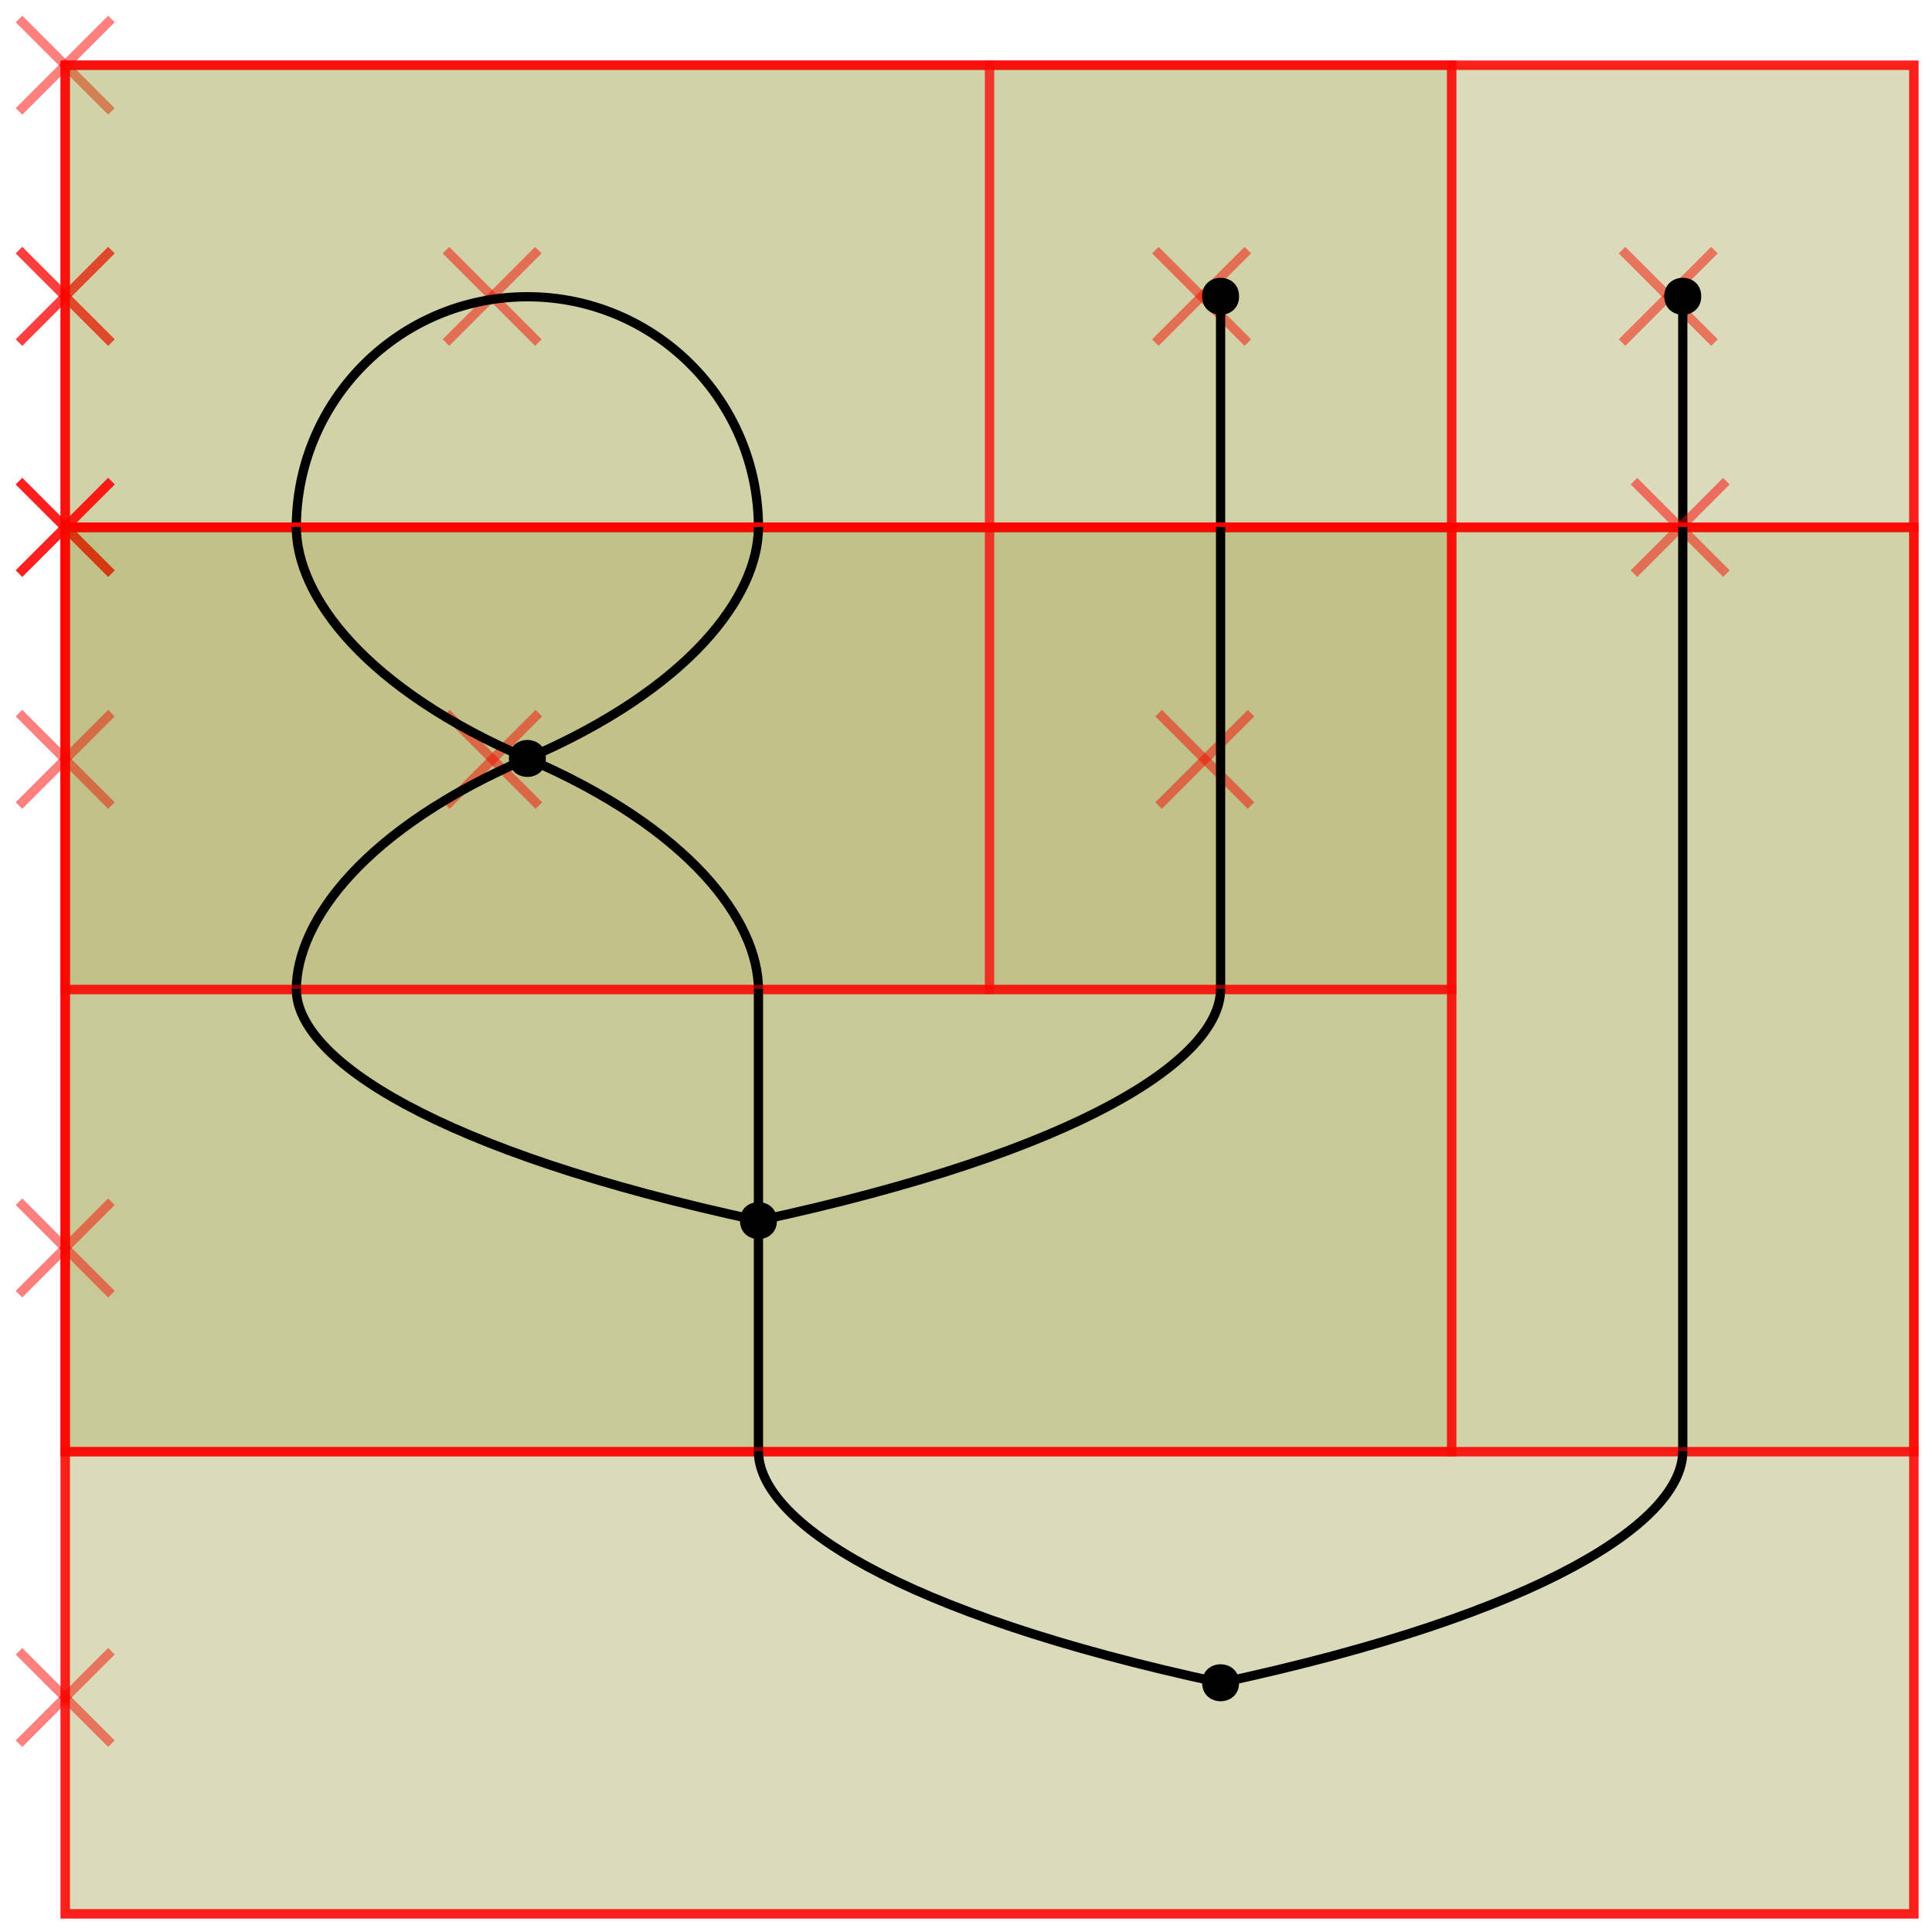
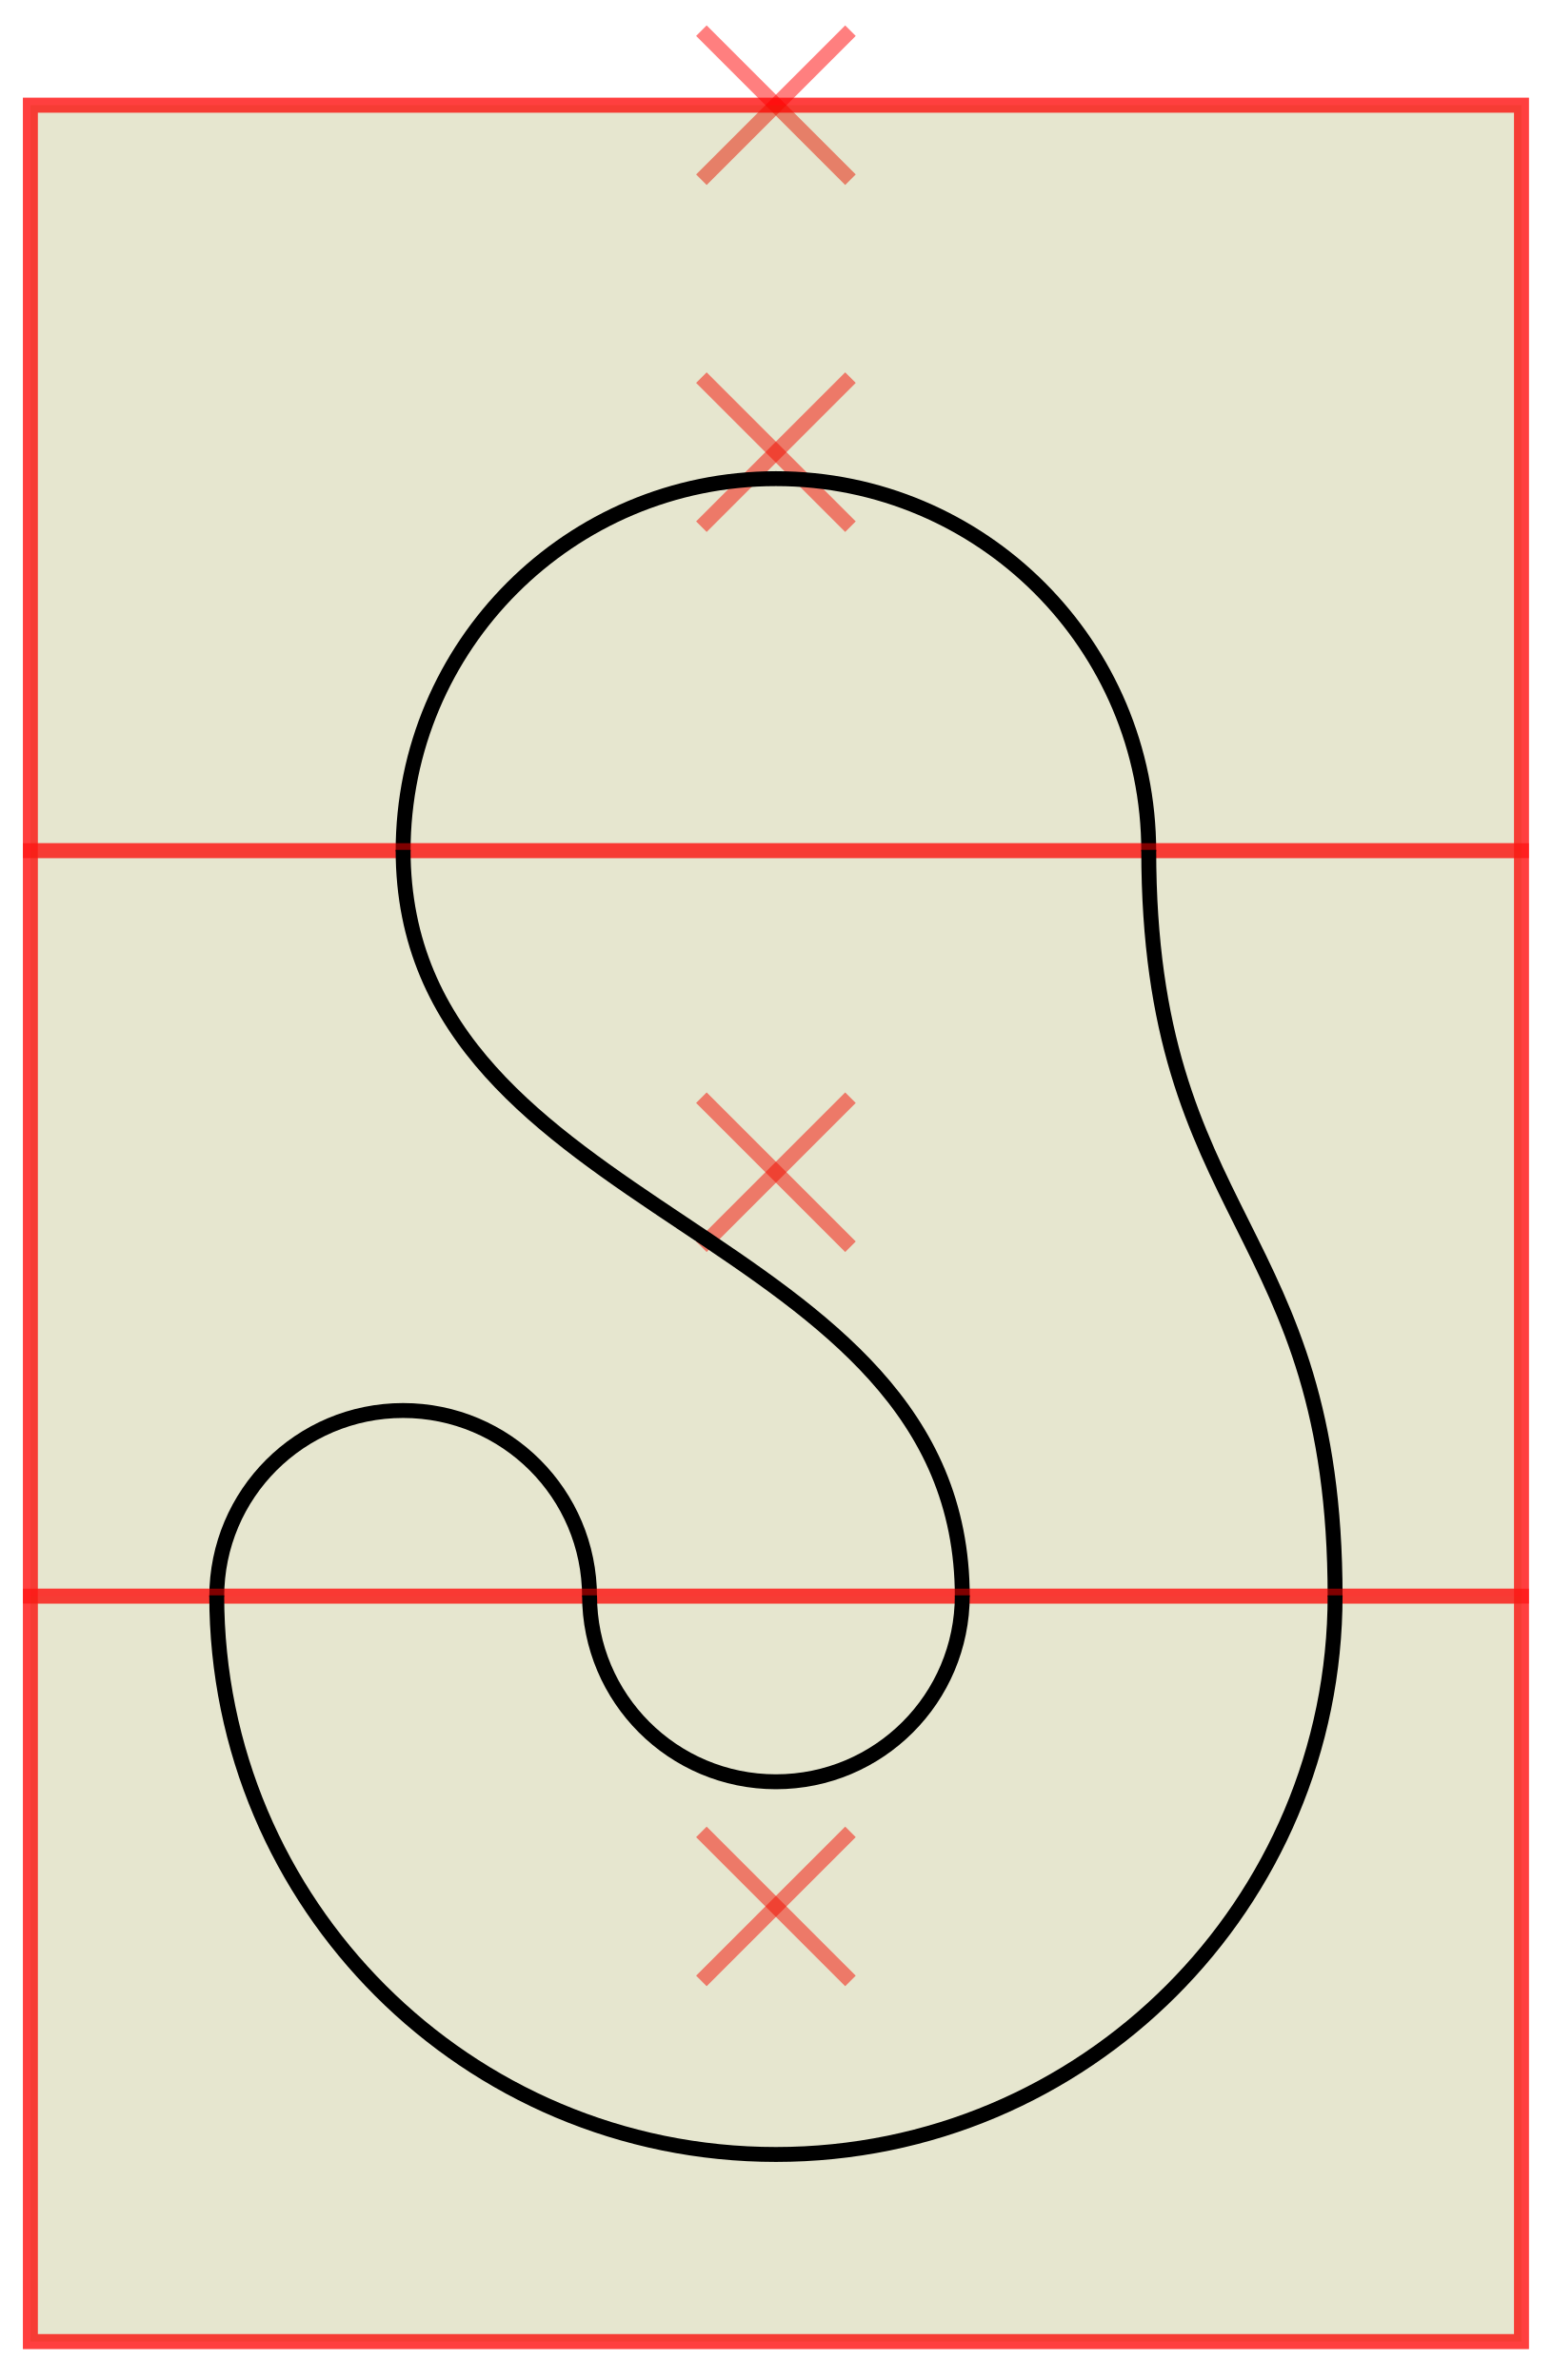
- <svg xmlns="http://www.w3.org/2000/svg" width="237pt" height="237pt" viewBox="0 0 237 237" version="1.1">
-   <g id="surface335">
-     <path style="fill:none;stroke-width:0.567;stroke-linecap:butt;stroke-linejoin:miter;stroke:rgb(100%,0%,0%);stroke-opacity:0.5;stroke-miterlimit:10;" d="M -2.834 2.834 L 2.834 -2.834 " transform="matrix(2,0,0,2,8,8)" />
-     <path style="fill:none;stroke-width:0.567;stroke-linecap:butt;stroke-linejoin:miter;stroke:rgb(100%,0%,0%);stroke-opacity:0.5;stroke-miterlimit:10;" d="M 2.834 2.834 L -2.834 -2.834 " transform="matrix(2,0,0,2,8,8)" />
-     <path style="fill-rule:nonzero;fill:rgb(50%,50%,0%);fill-opacity:0.1;stroke-width:0.567;stroke-linecap:butt;stroke-linejoin:miter;stroke:rgb(100%,0%,0%);stroke-opacity:0.5;stroke-miterlimit:10;" d="M 0 113.387 L 113.387 113.387 L 113.387 0 L 0 0 Z M 0 113.387 " transform="matrix(2,0,0,2,8,8)" />
-     <path style="fill:none;stroke-width:0.567;stroke-linecap:butt;stroke-linejoin:miter;stroke:rgb(100%,0%,0%);stroke-opacity:0.5;stroke-miterlimit:10;" d="M -2.834 17.012 L 2.834 11.342 " transform="matrix(2,0,0,2,8,8)" />
-     <path style="fill:none;stroke-width:0.567;stroke-linecap:butt;stroke-linejoin:miter;stroke:rgb(100%,0%,0%);stroke-opacity:0.5;stroke-miterlimit:10;" d="M 2.834 17.012 L -2.834 11.342 " transform="matrix(2,0,0,2,8,8)" />
-     <path style="fill-rule:nonzero;fill:rgb(50%,50%,0%);fill-opacity:0.1;stroke-width:0.567;stroke-linecap:butt;stroke-linejoin:miter;stroke:rgb(100%,0%,0%);stroke-opacity:0.5;stroke-miterlimit:10;" d="M 0 28.346 L 113.387 28.346 L 113.387 0 L 0 0 Z M 0 28.346 " transform="matrix(2,0,0,2,8,8)" />
-     <path style="fill:none;stroke-width:0.567;stroke-linecap:butt;stroke-linejoin:miter;stroke:rgb(100%,0%,0%);stroke-opacity:0.5;stroke-miterlimit:10;" d="M -2.834 17.012 L 2.834 11.342 " transform="matrix(2,0,0,2,8,8)" />
-     <path style="fill:none;stroke-width:0.567;stroke-linecap:butt;stroke-linejoin:miter;stroke:rgb(100%,0%,0%);stroke-opacity:0.5;stroke-miterlimit:10;" d="M 2.834 17.012 L -2.834 11.342 " transform="matrix(2,0,0,2,8,8)" />
-     <path style="fill-rule:nonzero;fill:rgb(50%,50%,0%);fill-opacity:0.1;stroke-width:0.567;stroke-linecap:butt;stroke-linejoin:miter;stroke:rgb(100%,0%,0%);stroke-opacity:0.5;stroke-miterlimit:10;" d="M 0 28.346 L 85.039 28.346 L 85.039 0 L 0 0 Z M 0 28.346 " transform="matrix(2,0,0,2,8,8)" />
-     <path style="fill:none;stroke-width:0.567;stroke-linecap:butt;stroke-linejoin:miter;stroke:rgb(100%,0%,0%);stroke-opacity:0.5;stroke-miterlimit:10;" d="M 23.354 17.012 L 29.021 11.342 " transform="matrix(2,0,0,2,8,8)" />
-     <path style="fill:none;stroke-width:0.567;stroke-linecap:butt;stroke-linejoin:miter;stroke:rgb(100%,0%,0%);stroke-opacity:0.5;stroke-miterlimit:10;" d="M 29.021 17.012 L 23.354 11.342 " transform="matrix(2,0,0,2,8,8)" />
-     <path style="fill-rule:nonzero;fill:rgb(50%,50%,0%);fill-opacity:0.1;stroke-width:0.567;stroke-linecap:butt;stroke-linejoin:miter;stroke:rgb(100%,0%,0%);stroke-opacity:0.5;stroke-miterlimit:10;" d="M 0 28.346 L 56.693 28.346 L 56.693 0 L 0 0 Z M 0 28.346 " transform="matrix(2,0,0,2,8,8)" />
-     <path style="fill:none;stroke-width:0.567;stroke-linecap:butt;stroke-linejoin:miter;stroke:rgb(0%,0%,0%);stroke-opacity:1;stroke-miterlimit:10;" d="M 42.52 28.375 C 42.52 20.547 36.174 14.201 28.346 14.201 C 20.52 14.201 14.174 20.547 14.174 28.375 " transform="matrix(2,0,0,2,8,8)" />
-     <path style="fill:none;stroke-width:0.567;stroke-linecap:butt;stroke-linejoin:miter;stroke:rgb(100%,0%,0%);stroke-opacity:0.5;stroke-miterlimit:10;" d="M 66.865 17.012 L 72.535 11.342 " transform="matrix(2,0,0,2,8,8)" />
-     <path style="fill:none;stroke-width:0.567;stroke-linecap:butt;stroke-linejoin:miter;stroke:rgb(100%,0%,0%);stroke-opacity:0.5;stroke-miterlimit:10;" d="M 72.535 17.012 L 66.865 11.342 " transform="matrix(2,0,0,2,8,8)" />
-     <path style="fill-rule:nonzero;fill:rgb(50%,50%,0%);fill-opacity:0.1;stroke-width:0.567;stroke-linecap:butt;stroke-linejoin:miter;stroke:rgb(100%,0%,0%);stroke-opacity:0.5;stroke-miterlimit:10;" d="M 56.693 28.346 L 85.039 28.346 L 85.039 0 L 56.693 0 Z M 56.693 28.346 " transform="matrix(2,0,0,2,8,8)" />
-     <path style="fill:none;stroke-width:0.567;stroke-linecap:butt;stroke-linejoin:miter;stroke:rgb(0%,0%,0%);stroke-opacity:1;stroke-miterlimit:10;" d="M 70.865 14.174 C 70.865 18.434 70.865 24.115 70.865 28.375 " transform="matrix(2,0,0,2,8,8)" />
-     <path style=" stroke:none;fill-rule:nonzero;fill:rgb(0%,0%,0%);fill-opacity:1;" d="M 152 36.348 C 152 33.324 147.465 33.324 147.465 36.348 C 147.465 39.371 152 39.371 152 36.348 Z M 152 36.348 " />
-     <path style="fill:none;stroke-width:0.567;stroke-linecap:butt;stroke-linejoin:miter;stroke:rgb(100%,0%,0%);stroke-opacity:0.5;stroke-miterlimit:10;" d="M 95.488 17.012 L 101.158 11.342 " transform="matrix(2,0,0,2,8,8)" />
-     <path style="fill:none;stroke-width:0.567;stroke-linecap:butt;stroke-linejoin:miter;stroke:rgb(100%,0%,0%);stroke-opacity:0.5;stroke-miterlimit:10;" d="M 101.158 17.012 L 95.488 11.342 " transform="matrix(2,0,0,2,8,8)" />
-     <path style="fill-rule:nonzero;fill:rgb(50%,50%,0%);fill-opacity:0.1;stroke-width:0.567;stroke-linecap:butt;stroke-linejoin:miter;stroke:rgb(100%,0%,0%);stroke-opacity:0.5;stroke-miterlimit:10;" d="M 85.039 28.346 L 113.387 28.346 L 113.387 0 L 85.039 0 Z M 85.039 28.346 " transform="matrix(2,0,0,2,8,8)" />
-     <path style="fill:none;stroke-width:0.567;stroke-linecap:butt;stroke-linejoin:miter;stroke:rgb(0%,0%,0%);stroke-opacity:1;stroke-miterlimit:10;" d="M 99.213 14.174 C 99.213 18.434 99.213 24.115 99.213 28.375 " transform="matrix(2,0,0,2,8,8)" />
-     <path style=" stroke:none;fill-rule:nonzero;fill:rgb(0%,0%,0%);fill-opacity:1;" d="M 208.691 36.348 C 208.691 33.324 204.156 33.324 204.156 36.348 C 204.156 39.371 208.691 39.371 208.691 36.348 Z M 208.691 36.348 " />
-     <path style="fill:none;stroke-width:0.567;stroke-linecap:butt;stroke-linejoin:miter;stroke:rgb(100%,0%,0%);stroke-opacity:0.5;stroke-miterlimit:10;" d="M -2.834 31.182 L 2.834 25.512 " transform="matrix(2,0,0,2,8,8)" />
-     <path style="fill:none;stroke-width:0.567;stroke-linecap:butt;stroke-linejoin:miter;stroke:rgb(100%,0%,0%);stroke-opacity:0.5;stroke-miterlimit:10;" d="M 2.834 31.182 L -2.834 25.512 " transform="matrix(2,0,0,2,8,8)" />
-     <path style="fill-rule:nonzero;fill:rgb(50%,50%,0%);fill-opacity:0.1;stroke-width:0.567;stroke-linecap:butt;stroke-linejoin:miter;stroke:rgb(100%,0%,0%);stroke-opacity:0.5;stroke-miterlimit:10;" d="M 0 113.387 L 113.387 113.387 L 113.387 28.346 L 0 28.346 Z M 0 113.387 " transform="matrix(2,0,0,2,8,8)" />
-     <path style="fill:none;stroke-width:0.567;stroke-linecap:butt;stroke-linejoin:miter;stroke:rgb(100%,0%,0%);stroke-opacity:0.5;stroke-miterlimit:10;" d="M -2.834 31.182 L 2.834 25.512 " transform="matrix(2,0,0,2,8,8)" />
-     <path style="fill:none;stroke-width:0.567;stroke-linecap:butt;stroke-linejoin:miter;stroke:rgb(100%,0%,0%);stroke-opacity:0.5;stroke-miterlimit:10;" d="M 2.834 31.182 L -2.834 25.512 " transform="matrix(2,0,0,2,8,8)" />
-     <path style="fill-rule:nonzero;fill:rgb(50%,50%,0%);fill-opacity:0.1;stroke-width:0.567;stroke-linecap:butt;stroke-linejoin:miter;stroke:rgb(100%,0%,0%);stroke-opacity:0.5;stroke-miterlimit:10;" d="M 0 85.039 L 113.387 85.039 L 113.387 28.346 L 0 28.346 Z M 0 85.039 " transform="matrix(2,0,0,2,8,8)" />
-     <path style="fill:none;stroke-width:0.567;stroke-linecap:butt;stroke-linejoin:miter;stroke:rgb(100%,0%,0%);stroke-opacity:0.5;stroke-miterlimit:10;" d="M -2.834 31.182 L 2.834 25.512 " transform="matrix(2,0,0,2,8,8)" />
-     <path style="fill:none;stroke-width:0.567;stroke-linecap:butt;stroke-linejoin:miter;stroke:rgb(100%,0%,0%);stroke-opacity:0.5;stroke-miterlimit:10;" d="M 2.834 31.182 L -2.834 25.512 " transform="matrix(2,0,0,2,8,8)" />
-     <path style="fill-rule:nonzero;fill:rgb(50%,50%,0%);fill-opacity:0.1;stroke-width:0.567;stroke-linecap:butt;stroke-linejoin:miter;stroke:rgb(100%,0%,0%);stroke-opacity:0.5;stroke-miterlimit:10;" d="M 0 85.039 L 85.039 85.039 L 85.039 28.346 L 0 28.346 Z M 0 85.039 " transform="matrix(2,0,0,2,8,8)" />
-     <path style="fill:none;stroke-width:0.567;stroke-linecap:butt;stroke-linejoin:miter;stroke:rgb(100%,0%,0%);stroke-opacity:0.5;stroke-miterlimit:10;" d="M -2.834 45.408 L 2.834 39.74 " transform="matrix(2,0,0,2,8,8)" />
-     <path style="fill:none;stroke-width:0.567;stroke-linecap:butt;stroke-linejoin:miter;stroke:rgb(100%,0%,0%);stroke-opacity:0.5;stroke-miterlimit:10;" d="M 2.834 45.408 L -2.834 39.74 " transform="matrix(2,0,0,2,8,8)" />
-     <path style="fill-rule:nonzero;fill:rgb(50%,50%,0%);fill-opacity:0.1;stroke-width:0.567;stroke-linecap:butt;stroke-linejoin:miter;stroke:rgb(100%,0%,0%);stroke-opacity:0.5;stroke-miterlimit:10;" d="M 0 56.693 L 85.039 56.693 L 85.039 28.346 L 0 28.346 Z M 0 56.693 " transform="matrix(2,0,0,2,8,8)" />
-     <path style="fill:none;stroke-width:0.567;stroke-linecap:butt;stroke-linejoin:miter;stroke:rgb(100%,0%,0%);stroke-opacity:0.5;stroke-miterlimit:10;" d="M 23.381 45.408 L 29.051 39.74 " transform="matrix(2,0,0,2,8,8)" />
-     <path style="fill:none;stroke-width:0.567;stroke-linecap:butt;stroke-linejoin:miter;stroke:rgb(100%,0%,0%);stroke-opacity:0.5;stroke-miterlimit:10;" d="M 29.051 45.408 L 23.381 39.74 " transform="matrix(2,0,0,2,8,8)" />
-     <path style="fill-rule:nonzero;fill:rgb(50%,50%,0%);fill-opacity:0.1;stroke-width:0.567;stroke-linecap:butt;stroke-linejoin:miter;stroke:rgb(100%,0%,0%);stroke-opacity:0.5;stroke-miterlimit:10;" d="M 0 56.693 L 56.693 56.693 L 56.693 28.346 L 0 28.346 Z M 0 56.693 " transform="matrix(2,0,0,2,8,8)" />
-     <path style="fill:none;stroke-width:0.567;stroke-linecap:butt;stroke-linejoin:miter;stroke:rgb(0%,0%,0%);stroke-opacity:1;stroke-miterlimit:10;" d="M 28.346 42.52 C 18.426 38.26 14.174 32.578 14.174 28.318 " transform="matrix(2,0,0,2,8,8)" />
-     <path style="fill:none;stroke-width:0.567;stroke-linecap:butt;stroke-linejoin:miter;stroke:rgb(0%,0%,0%);stroke-opacity:1;stroke-miterlimit:10;" d="M 28.346 42.52 C 38.268 38.26 42.52 32.578 42.52 28.318 " transform="matrix(2,0,0,2,8,8)" />
-     <path style="fill:none;stroke-width:0.567;stroke-linecap:butt;stroke-linejoin:miter;stroke:rgb(0%,0%,0%);stroke-opacity:1;stroke-miterlimit:10;" d="M 28.346 42.52 C 18.426 46.779 14.174 52.461 14.174 56.721 " transform="matrix(2,0,0,2,8,8)" />
-     <path style="fill:none;stroke-width:0.567;stroke-linecap:butt;stroke-linejoin:miter;stroke:rgb(0%,0%,0%);stroke-opacity:1;stroke-miterlimit:10;" d="M 28.346 42.52 C 38.268 46.779 42.52 52.461 42.52 56.721 " transform="matrix(2,0,0,2,8,8)" />
-     <path style=" stroke:none;fill-rule:nonzero;fill:rgb(0%,0%,0%);fill-opacity:1;" d="M 66.961 93.039 C 66.961 90.016 62.426 90.016 62.426 93.039 C 62.426 96.062 66.961 96.062 66.961 93.039 Z M 66.961 93.039 " />
-     <path style="fill:none;stroke-width:0.567;stroke-linecap:butt;stroke-linejoin:miter;stroke:rgb(100%,0%,0%);stroke-opacity:0.5;stroke-miterlimit:10;" d="M 67.064 45.408 L 72.732 39.74 " transform="matrix(2,0,0,2,8,8)" />
-     <path style="fill:none;stroke-width:0.567;stroke-linecap:butt;stroke-linejoin:miter;stroke:rgb(100%,0%,0%);stroke-opacity:0.5;stroke-miterlimit:10;" d="M 72.732 45.408 L 67.064 39.74 " transform="matrix(2,0,0,2,8,8)" />
-     <path style="fill-rule:nonzero;fill:rgb(50%,50%,0%);fill-opacity:0.1;stroke-width:0.567;stroke-linecap:butt;stroke-linejoin:miter;stroke:rgb(100%,0%,0%);stroke-opacity:0.5;stroke-miterlimit:10;" d="M 56.693 56.693 L 85.039 56.693 L 85.039 28.346 L 56.693 28.346 Z M 56.693 56.693 " transform="matrix(2,0,0,2,8,8)" />
-     <path style="fill:none;stroke-width:0.567;stroke-linecap:butt;stroke-linejoin:miter;stroke:rgb(0%,0%,0%);stroke-opacity:1;stroke-miterlimit:10;" d="M 70.865 56.721 L 70.865 28.318 " transform="matrix(2,0,0,2,8,8)" />
-     <path style="fill:none;stroke-width:0.567;stroke-linecap:butt;stroke-linejoin:miter;stroke:rgb(100%,0%,0%);stroke-opacity:0.5;stroke-miterlimit:10;" d="M -2.834 75.379 L 2.834 69.709 " transform="matrix(2,0,0,2,8,8)" />
-     <path style="fill:none;stroke-width:0.567;stroke-linecap:butt;stroke-linejoin:miter;stroke:rgb(100%,0%,0%);stroke-opacity:0.5;stroke-miterlimit:10;" d="M 2.834 75.379 L -2.834 69.709 " transform="matrix(2,0,0,2,8,8)" />
-     <path style="fill-rule:nonzero;fill:rgb(50%,50%,0%);fill-opacity:0.1;stroke-width:0.567;stroke-linecap:butt;stroke-linejoin:miter;stroke:rgb(100%,0%,0%);stroke-opacity:0.5;stroke-miterlimit:10;" d="M 0 85.039 L 85.039 85.039 L 85.039 56.693 L 0 56.693 Z M 0 85.039 " transform="matrix(2,0,0,2,8,8)" />
-     <path style="fill:none;stroke-width:0.567;stroke-linecap:butt;stroke-linejoin:miter;stroke:rgb(0%,0%,0%);stroke-opacity:1;stroke-miterlimit:10;" d="M 42.52 70.865 C 22.678 66.605 14.174 60.926 14.174 56.664 " transform="matrix(2,0,0,2,8,8)" />
-     <path style="fill:none;stroke-width:0.567;stroke-linecap:butt;stroke-linejoin:miter;stroke:rgb(0%,0%,0%);stroke-opacity:1;stroke-miterlimit:10;" d="M 42.52 70.865 C 42.52 66.605 42.52 60.926 42.52 56.664 " transform="matrix(2,0,0,2,8,8)" />
-     <path style="fill:none;stroke-width:0.567;stroke-linecap:butt;stroke-linejoin:miter;stroke:rgb(0%,0%,0%);stroke-opacity:1;stroke-miterlimit:10;" d="M 42.52 70.865 C 62.361 66.605 70.865 60.926 70.865 56.664 " transform="matrix(2,0,0,2,8,8)" />
-     <path style="fill:none;stroke-width:0.567;stroke-linecap:butt;stroke-linejoin:miter;stroke:rgb(0%,0%,0%);stroke-opacity:1;stroke-miterlimit:10;" d="M 42.52 70.865 C 42.52 75.127 42.52 80.807 42.52 85.068 " transform="matrix(2,0,0,2,8,8)" />
-     <path style=" stroke:none;fill-rule:nonzero;fill:rgb(0%,0%,0%);fill-opacity:1;" d="M 95.309 149.73 C 95.309 146.707 90.773 146.707 90.773 149.73 C 90.773 152.758 95.309 152.758 95.309 149.73 Z M 95.309 149.73 " />
-     <path style="fill:none;stroke-width:0.567;stroke-linecap:butt;stroke-linejoin:miter;stroke:rgb(100%,0%,0%);stroke-opacity:0.5;stroke-miterlimit:10;" d="M 96.219 31.182 L 101.889 25.512 " transform="matrix(2,0,0,2,8,8)" />
-     <path style="fill:none;stroke-width:0.567;stroke-linecap:butt;stroke-linejoin:miter;stroke:rgb(100%,0%,0%);stroke-opacity:0.5;stroke-miterlimit:10;" d="M 101.889 31.182 L 96.219 25.512 " transform="matrix(2,0,0,2,8,8)" />
-     <path style="fill-rule:nonzero;fill:rgb(50%,50%,0%);fill-opacity:0.1;stroke-width:0.567;stroke-linecap:butt;stroke-linejoin:miter;stroke:rgb(100%,0%,0%);stroke-opacity:0.5;stroke-miterlimit:10;" d="M 85.039 85.039 L 113.387 85.039 L 113.387 28.346 L 85.039 28.346 Z M 85.039 85.039 " transform="matrix(2,0,0,2,8,8)" />
-     <path style="fill:none;stroke-width:0.567;stroke-linecap:butt;stroke-linejoin:miter;stroke:rgb(0%,0%,0%);stroke-opacity:1;stroke-miterlimit:10;" d="M 99.213 85.068 L 99.213 28.318 " transform="matrix(2,0,0,2,8,8)" />
-     <path style="fill:none;stroke-width:0.567;stroke-linecap:butt;stroke-linejoin:miter;stroke:rgb(100%,0%,0%);stroke-opacity:0.5;stroke-miterlimit:10;" d="M -2.834 102.951 L 2.834 97.281 " transform="matrix(2,0,0,2,8,8)" />
-     <path style="fill:none;stroke-width:0.567;stroke-linecap:butt;stroke-linejoin:miter;stroke:rgb(100%,0%,0%);stroke-opacity:0.5;stroke-miterlimit:10;" d="M 2.834 102.951 L -2.834 97.281 " transform="matrix(2,0,0,2,8,8)" />
-     <path style="fill-rule:nonzero;fill:rgb(50%,50%,0%);fill-opacity:0.1;stroke-width:0.567;stroke-linecap:butt;stroke-linejoin:miter;stroke:rgb(100%,0%,0%);stroke-opacity:0.5;stroke-miterlimit:10;" d="M 0 113.387 L 113.387 113.387 L 113.387 85.039 L 0 85.039 Z M 0 113.387 " transform="matrix(2,0,0,2,8,8)" />
-     <path style="fill:none;stroke-width:0.567;stroke-linecap:butt;stroke-linejoin:miter;stroke:rgb(0%,0%,0%);stroke-opacity:1;stroke-miterlimit:10;" d="M 70.865 99.213 C 51.023 94.951 42.52 89.271 42.52 85.012 " transform="matrix(2,0,0,2,8,8)" />
-     <path style="fill:none;stroke-width:0.567;stroke-linecap:butt;stroke-linejoin:miter;stroke:rgb(0%,0%,0%);stroke-opacity:1;stroke-miterlimit:10;" d="M 70.865 99.213 C 90.709 94.951 99.213 89.271 99.213 85.012 " transform="matrix(2,0,0,2,8,8)" />
-     <path style=" stroke:none;fill-rule:nonzero;fill:rgb(0%,0%,0%);fill-opacity:1;" d="M 152 206.426 C 152 203.402 147.465 203.402 147.465 206.426 C 147.465 209.449 152 209.449 152 206.426 Z M 152 206.426 " />
+ <svg xmlns="http://www.w3.org/2000/svg" width="118pt" height="181pt" viewBox="0 0 118 181" version="1.1">
+   <g id="surface326">
+     <path style="fill:none;stroke-width:0.567;stroke-linecap:butt;stroke-linejoin:miter;stroke:rgb(100%,0%,0%);stroke-opacity:0.5;stroke-miterlimit:10;" d="M -2.834 2.834 L 2.834 -2.834 " transform="matrix(2,0,0,2,59,8)" />
+     <path style="fill:none;stroke-width:0.567;stroke-linecap:butt;stroke-linejoin:miter;stroke:rgb(100%,0%,0%);stroke-opacity:0.5;stroke-miterlimit:10;" d="M 2.834 2.834 L -2.834 -2.834 " transform="matrix(2,0,0,2,59,8)" />
+     <path style="fill-rule:nonzero;fill:rgb(50%,50%,0%);fill-opacity:0.1;stroke-width:0.567;stroke-linecap:butt;stroke-linejoin:miter;stroke:rgb(100%,0%,0%);stroke-opacity:0.5;stroke-miterlimit:10;" d="M -28.346 85.039 L 28.346 85.039 L 28.346 0 L -28.346 0 Z M -28.346 85.039 " transform="matrix(2,0,0,2,59,8)" />
+     <path style="fill:none;stroke-width:0.567;stroke-linecap:butt;stroke-linejoin:miter;stroke:rgb(100%,0%,0%);stroke-opacity:0.5;stroke-miterlimit:10;" d="M -2.834 16.027 L 2.834 10.359 " transform="matrix(2,0,0,2,59,8)" />
+     <path style="fill:none;stroke-width:0.567;stroke-linecap:butt;stroke-linejoin:miter;stroke:rgb(100%,0%,0%);stroke-opacity:0.5;stroke-miterlimit:10;" d="M 2.834 16.027 L -2.834 10.359 " transform="matrix(2,0,0,2,59,8)" />
+     <path style="fill-rule:nonzero;fill:rgb(50%,50%,0%);fill-opacity:0.1;stroke-width:0.567;stroke-linecap:butt;stroke-linejoin:miter;stroke:rgb(100%,0%,0%);stroke-opacity:0.5;stroke-miterlimit:10;" d="M -28.346 28.346 L 28.346 28.346 L 28.346 0 L -28.346 0 Z M -28.346 28.346 " transform="matrix(2,0,0,2,59,8)" />
+     <path style="fill:none;stroke-width:0.567;stroke-linecap:butt;stroke-linejoin:miter;stroke:rgb(0%,0%,0%);stroke-opacity:1;stroke-miterlimit:10;" d="M 14.174 28.375 C 14.174 20.547 7.828 14.201 0 14.201 C -7.828 14.201 -14.174 20.547 -14.174 28.375 " transform="matrix(2,0,0,2,59,8)" />
+     <path style="fill:none;stroke-width:0.567;stroke-linecap:butt;stroke-linejoin:miter;stroke:rgb(100%,0%,0%);stroke-opacity:0.5;stroke-miterlimit:10;" d="M -2.834 43.408 L 2.834 37.74 " transform="matrix(2,0,0,2,59,8)" />
+     <path style="fill:none;stroke-width:0.567;stroke-linecap:butt;stroke-linejoin:miter;stroke:rgb(100%,0%,0%);stroke-opacity:0.5;stroke-miterlimit:10;" d="M 2.834 43.408 L -2.834 37.74 " transform="matrix(2,0,0,2,59,8)" />
+     <path style="fill-rule:nonzero;fill:rgb(50%,50%,0%);fill-opacity:0.1;stroke-width:0.567;stroke-linecap:butt;stroke-linejoin:miter;stroke:rgb(100%,0%,0%);stroke-opacity:0.5;stroke-miterlimit:10;" d="M -28.346 56.693 L 28.346 56.693 L 28.346 28.346 L -28.346 28.346 Z M -28.346 56.693 " transform="matrix(2,0,0,2,59,8)" />
+     <path style="fill:none;stroke-width:0.567;stroke-linecap:butt;stroke-linejoin:miter;stroke:rgb(0%,0%,0%);stroke-opacity:1;stroke-miterlimit:10;" d="M 7.086 56.721 C 7.086 42.52 -14.174 42.52 -14.174 28.318 " transform="matrix(2,0,0,2,59,8)" />
+     <path style="fill:none;stroke-width:0.567;stroke-linecap:butt;stroke-linejoin:miter;stroke:rgb(0%,0%,0%);stroke-opacity:1;stroke-miterlimit:10;" d="M 21.26 56.721 C 21.26 42.52 14.174 42.52 14.174 28.318 " transform="matrix(2,0,0,2,59,8)" />
+     <path style="fill:none;stroke-width:0.567;stroke-linecap:butt;stroke-linejoin:miter;stroke:rgb(0%,0%,0%);stroke-opacity:1;stroke-miterlimit:10;" d="M -7.086 56.721 C -7.086 52.807 -10.26 49.635 -14.174 49.635 C -18.088 49.635 -21.26 52.807 -21.26 56.721 " transform="matrix(2,0,0,2,59,8)" />
+     <path style="fill:none;stroke-width:0.567;stroke-linecap:butt;stroke-linejoin:miter;stroke:rgb(100%,0%,0%);stroke-opacity:0.5;stroke-miterlimit:10;" d="M -2.834 71.326 L 2.834 65.658 " transform="matrix(2,0,0,2,59,8)" />
+     <path style="fill:none;stroke-width:0.567;stroke-linecap:butt;stroke-linejoin:miter;stroke:rgb(100%,0%,0%);stroke-opacity:0.5;stroke-miterlimit:10;" d="M 2.834 71.326 L -2.834 65.658 " transform="matrix(2,0,0,2,59,8)" />
+     <path style="fill-rule:nonzero;fill:rgb(50%,50%,0%);fill-opacity:0.1;stroke-width:0.567;stroke-linecap:butt;stroke-linejoin:miter;stroke:rgb(100%,0%,0%);stroke-opacity:0.5;stroke-miterlimit:10;" d="M -28.346 85.039 L 28.346 85.039 L 28.346 56.693 L -28.346 56.693 Z M -28.346 85.039 " transform="matrix(2,0,0,2,59,8)" />
+     <path style="fill:none;stroke-width:0.567;stroke-linecap:butt;stroke-linejoin:miter;stroke:rgb(0%,0%,0%);stroke-opacity:1;stroke-miterlimit:10;" d="M -21.26 56.664 C -21.26 68.406 -11.742 77.924 0 77.924 C 11.742 77.924 21.26 68.406 21.26 56.664 " transform="matrix(2,0,0,2,59,8)" />
+     <path style="fill:none;stroke-width:0.567;stroke-linecap:butt;stroke-linejoin:miter;stroke:rgb(0%,0%,0%);stroke-opacity:1;stroke-miterlimit:10;" d="M -7.086 56.664 C -7.086 60.578 -3.914 63.752 0 63.752 C 3.914 63.752 7.086 60.578 7.086 56.664 " transform="matrix(2,0,0,2,59,8)" />
  </g>
</svg>
